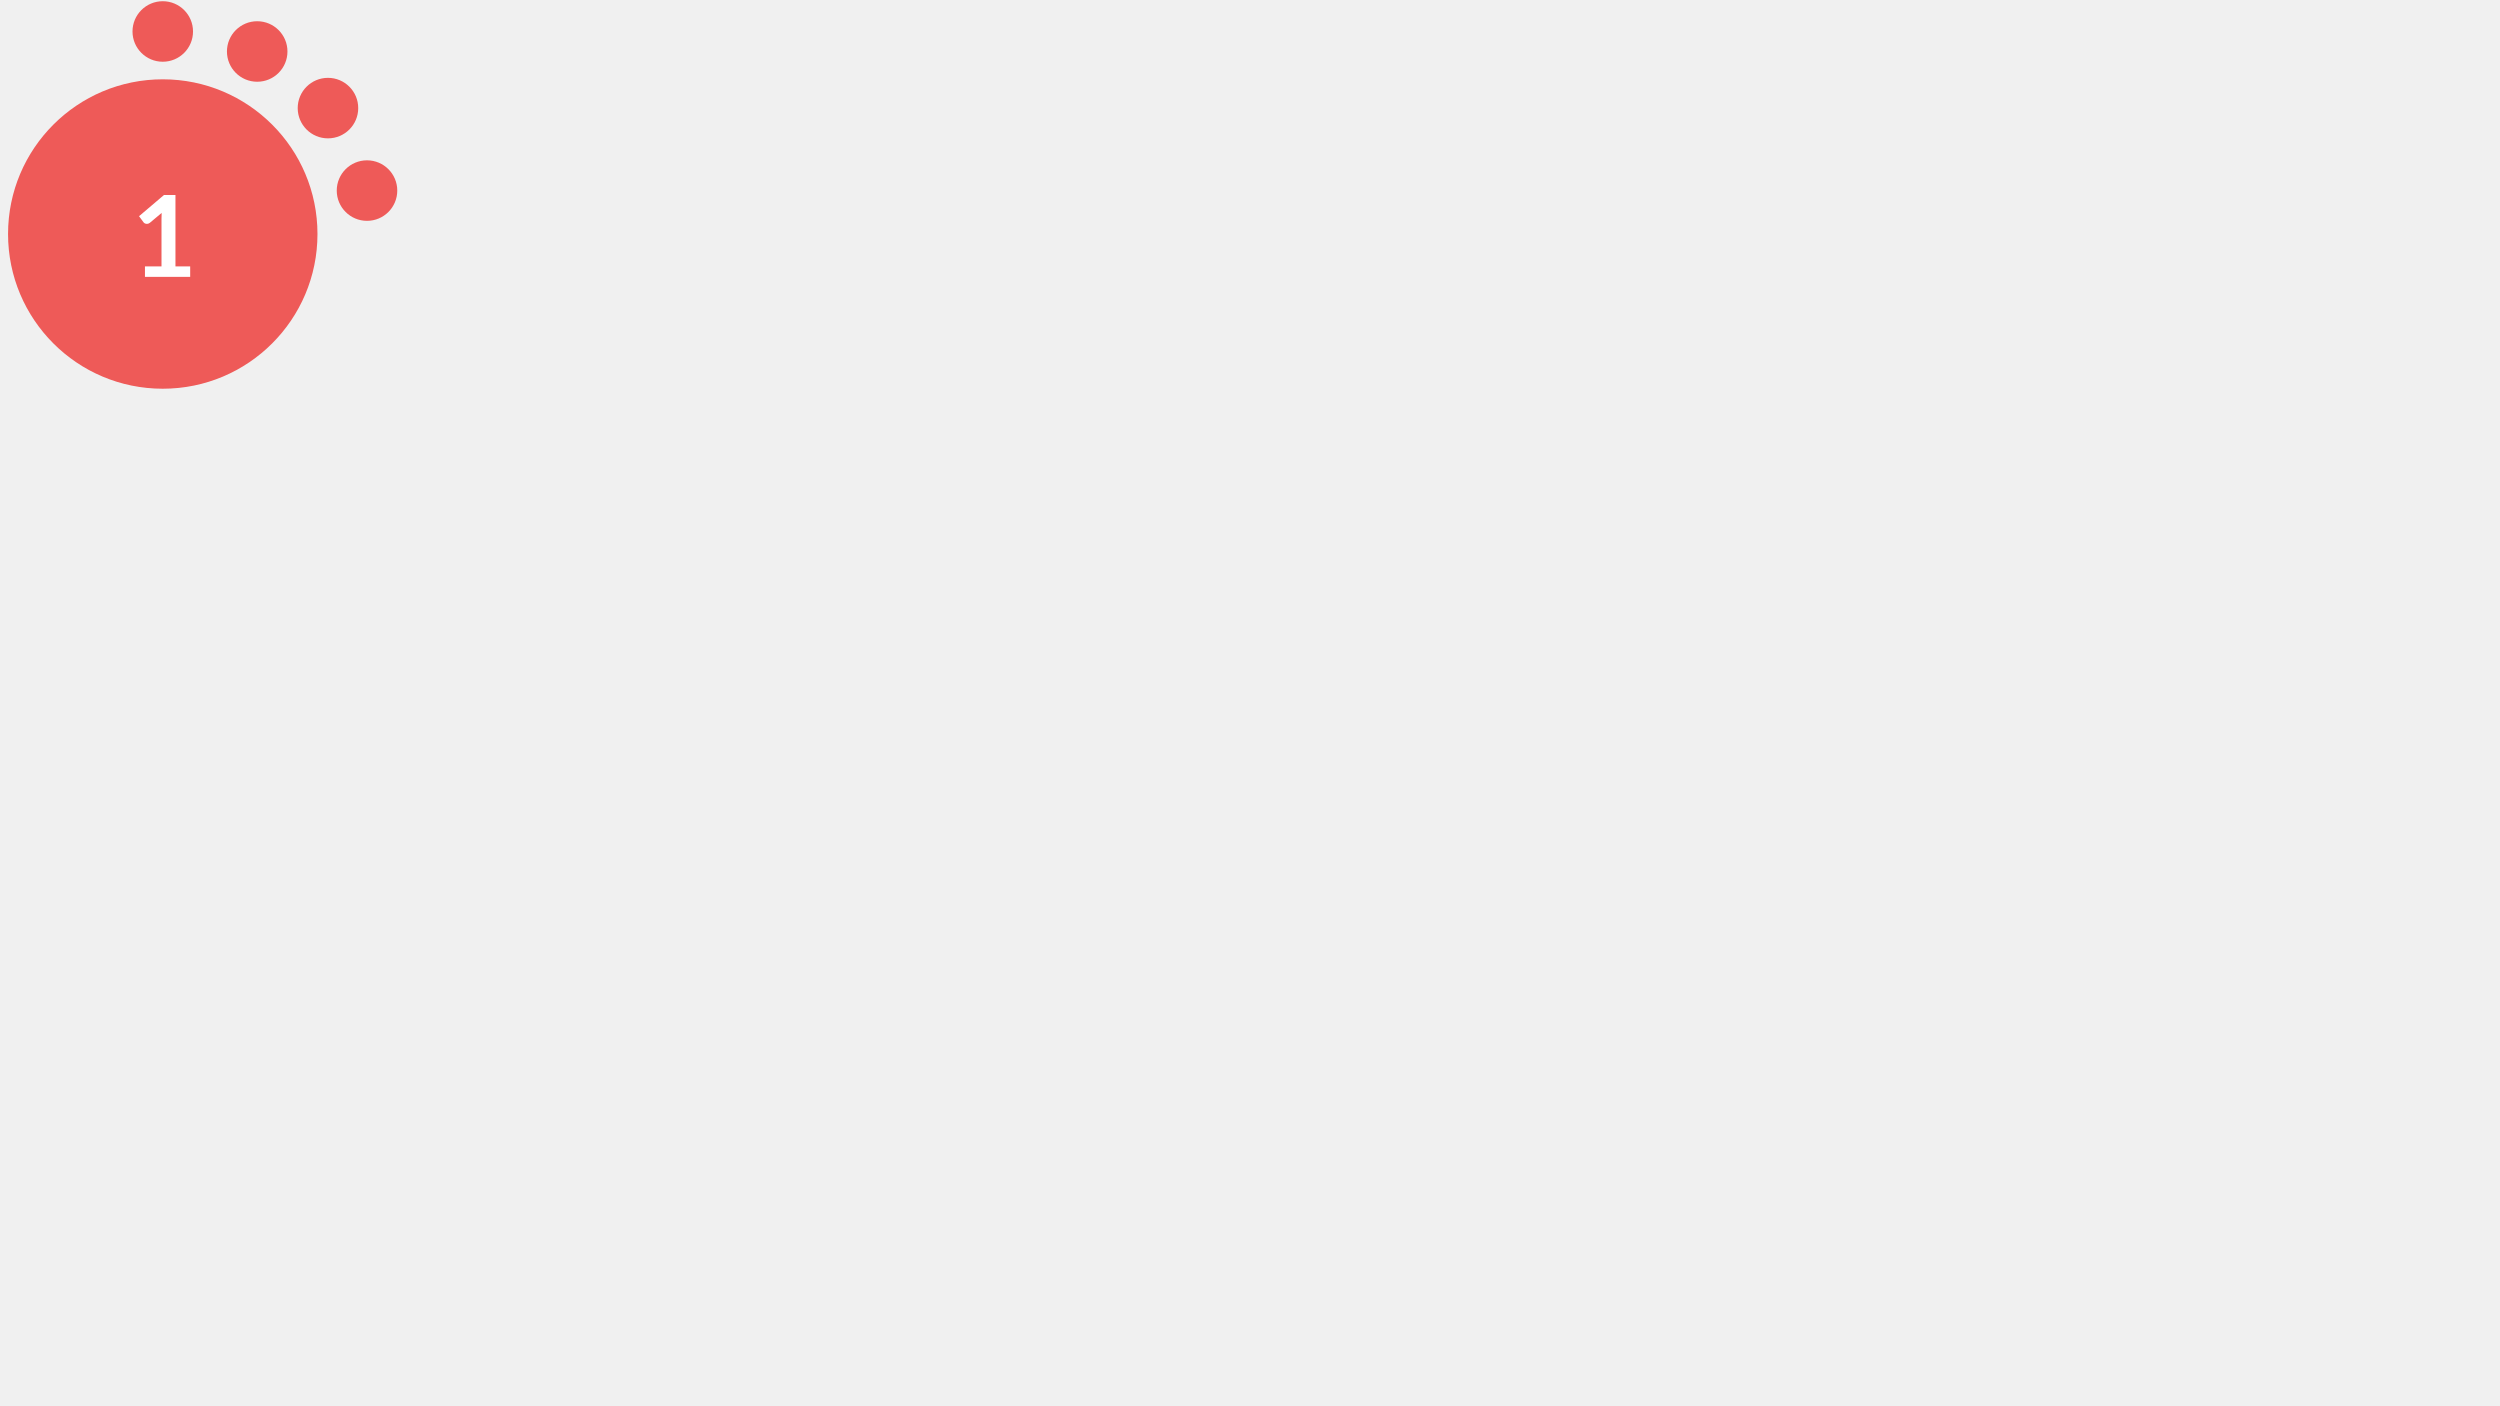
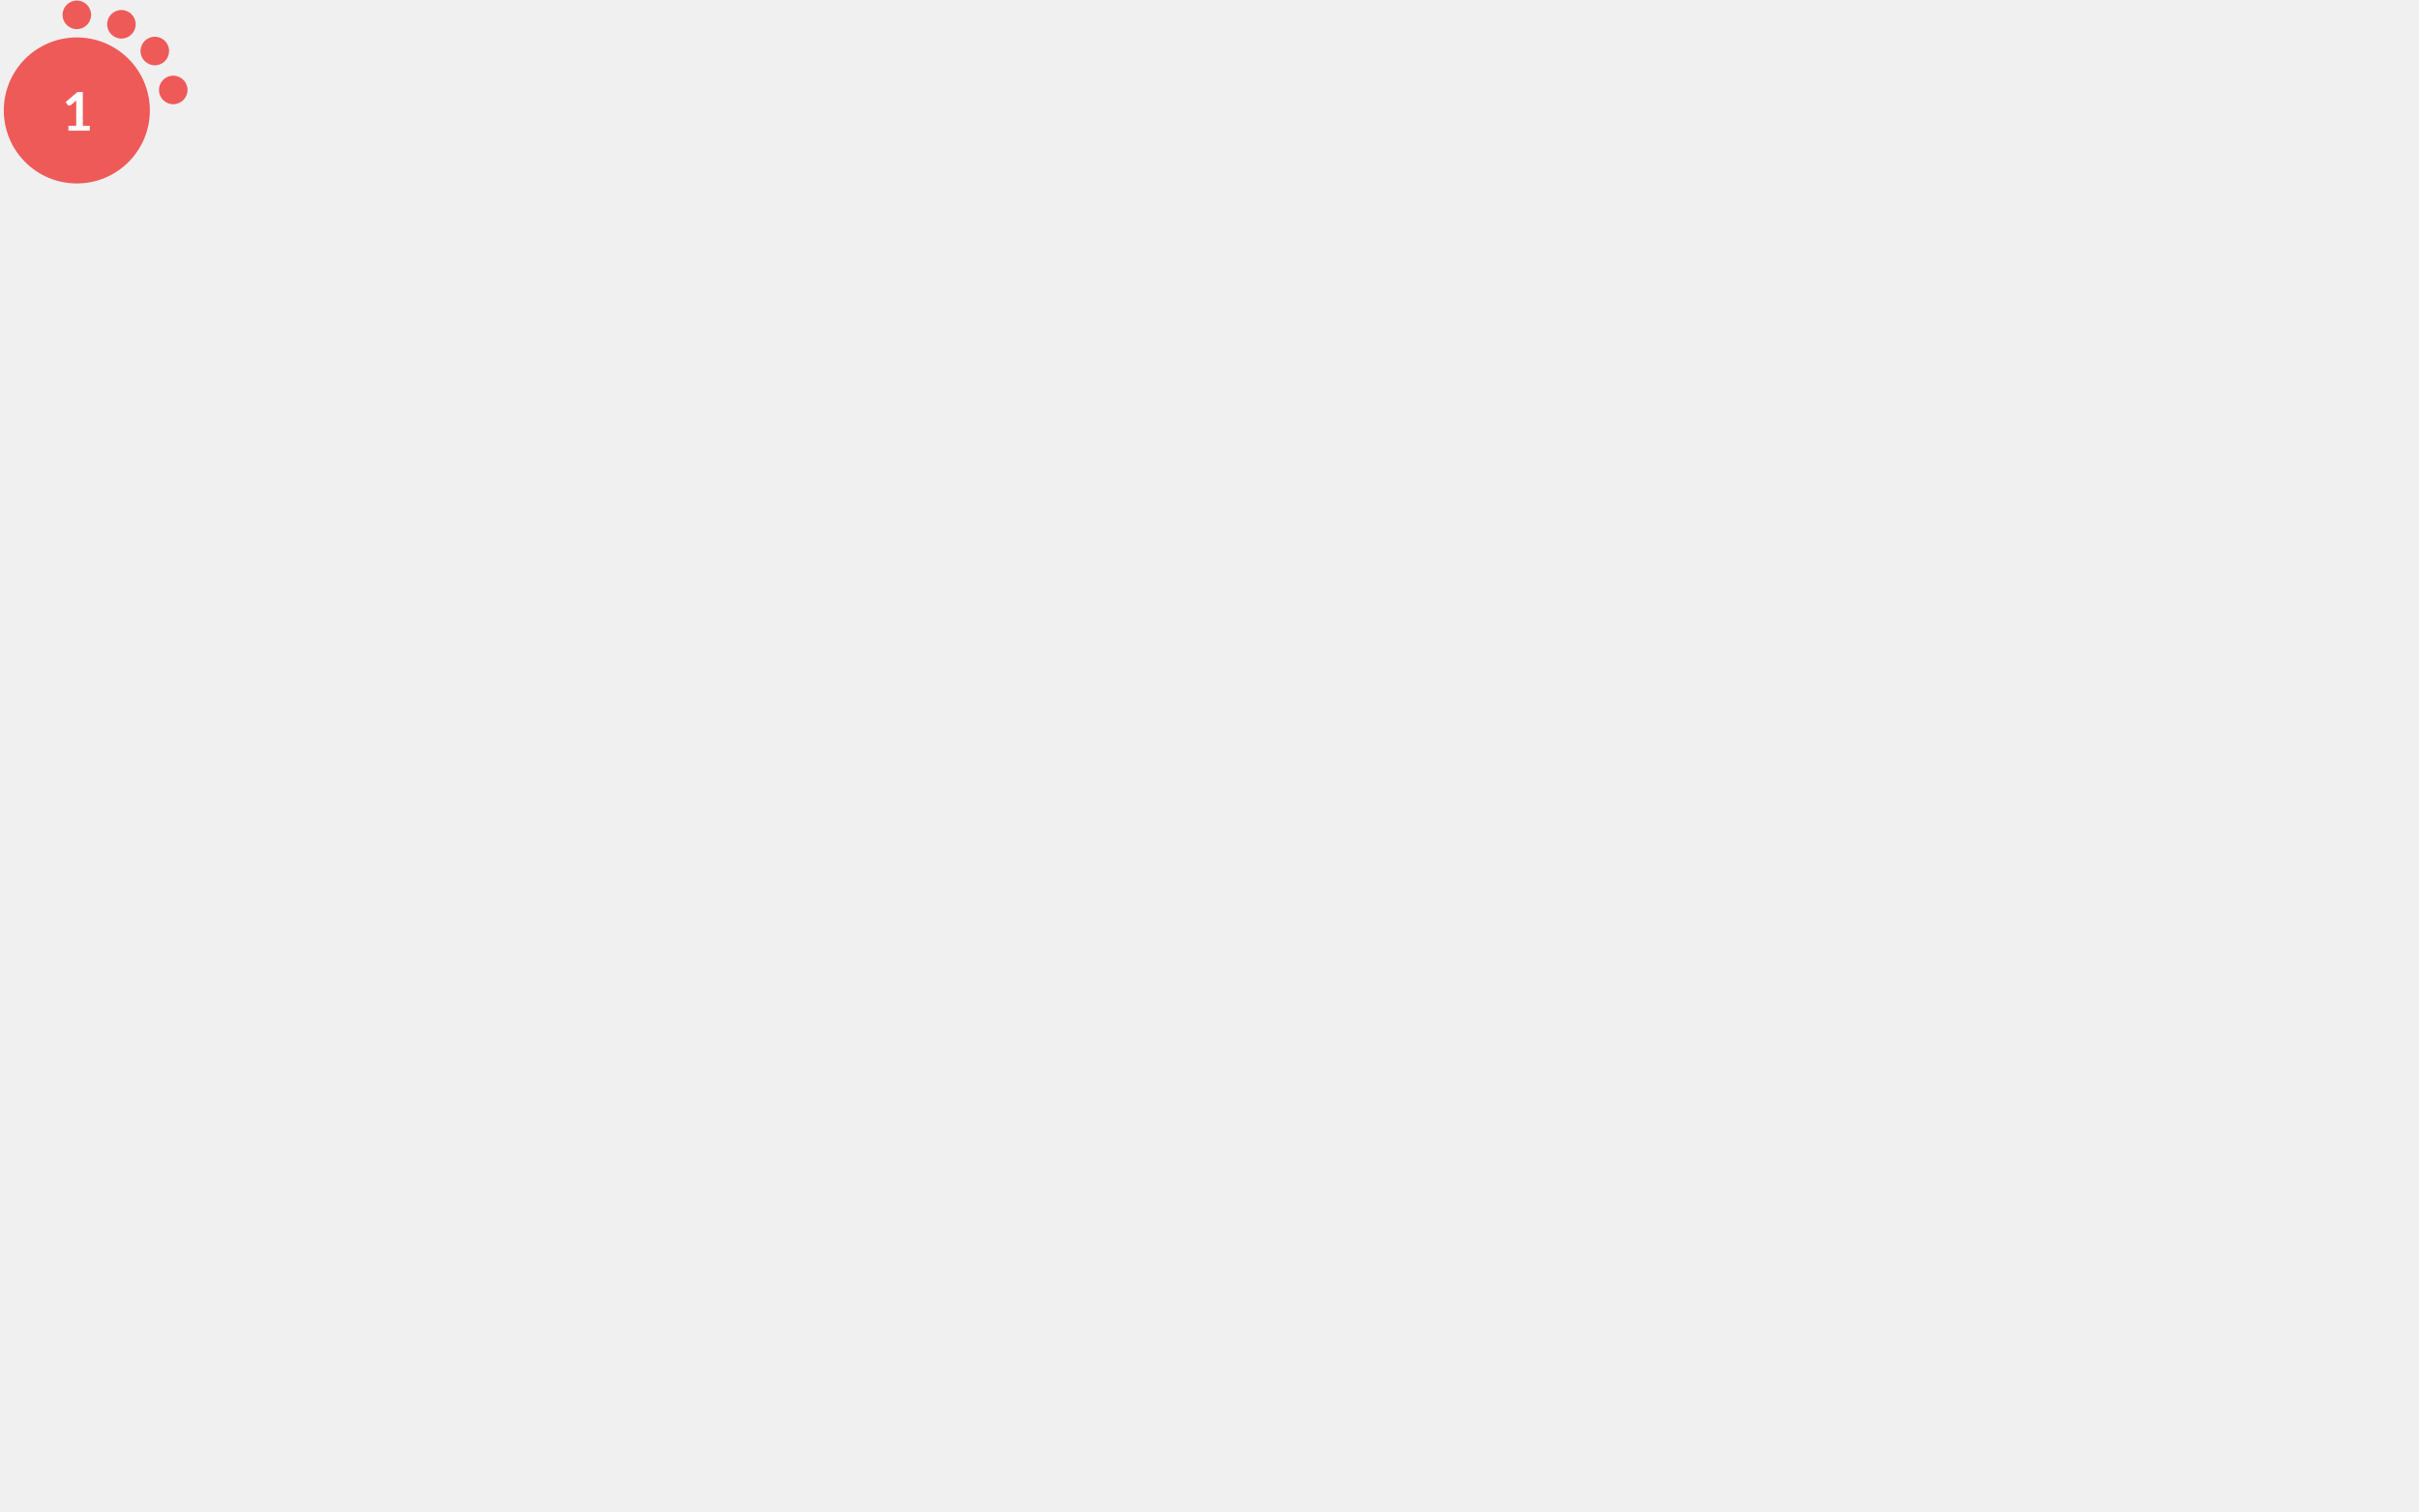
- <svg xmlns="http://www.w3.org/2000/svg" version="1.1" id="Layer_1" x="0px" y="0px" viewBox="0 0 1024.5 576" style="enable-background:new 0 0 0 0;" xml:space="preserve">
+ <svg xmlns="http://www.w3.org/2000/svg" version="1.1" id="Layer_1" x="0px" y="0px" viewBox="0 0 2100 1312.5" style="enable-background:new 0 0 0 0;" xml:space="preserve">
  <style type="text/css">			.red{fill:#EE5A58;}		    .orange {fill:#F1A72E;}		    .green{fill:#AED17C;}			.yellow{fill:#F4D05D;}			.st2{fill:#FFFFFF;}			.st3{font-family:Lato-Bold, Lato;font-weight:700;}			.st4{font-size:46.339px;}		</style>
  <circle class="red" cx="66.7" cy="95.9" r="63.4" />
  <circle class="red" cx="66.7" cy="12.9" r="12.4" />
  <circle class="red" cx="105.4" cy="21.1" r="12.4" />
  <circle class="red" cx="134.4" cy="44.3" r="12.4" />
  <circle class="red" cx="150.4" cy="78.1" r="12.4" />
  <text transform="matrix(1 0 0 1 53.9507 113.4561)" class="st2 st3 st4">1</text>
</svg>
